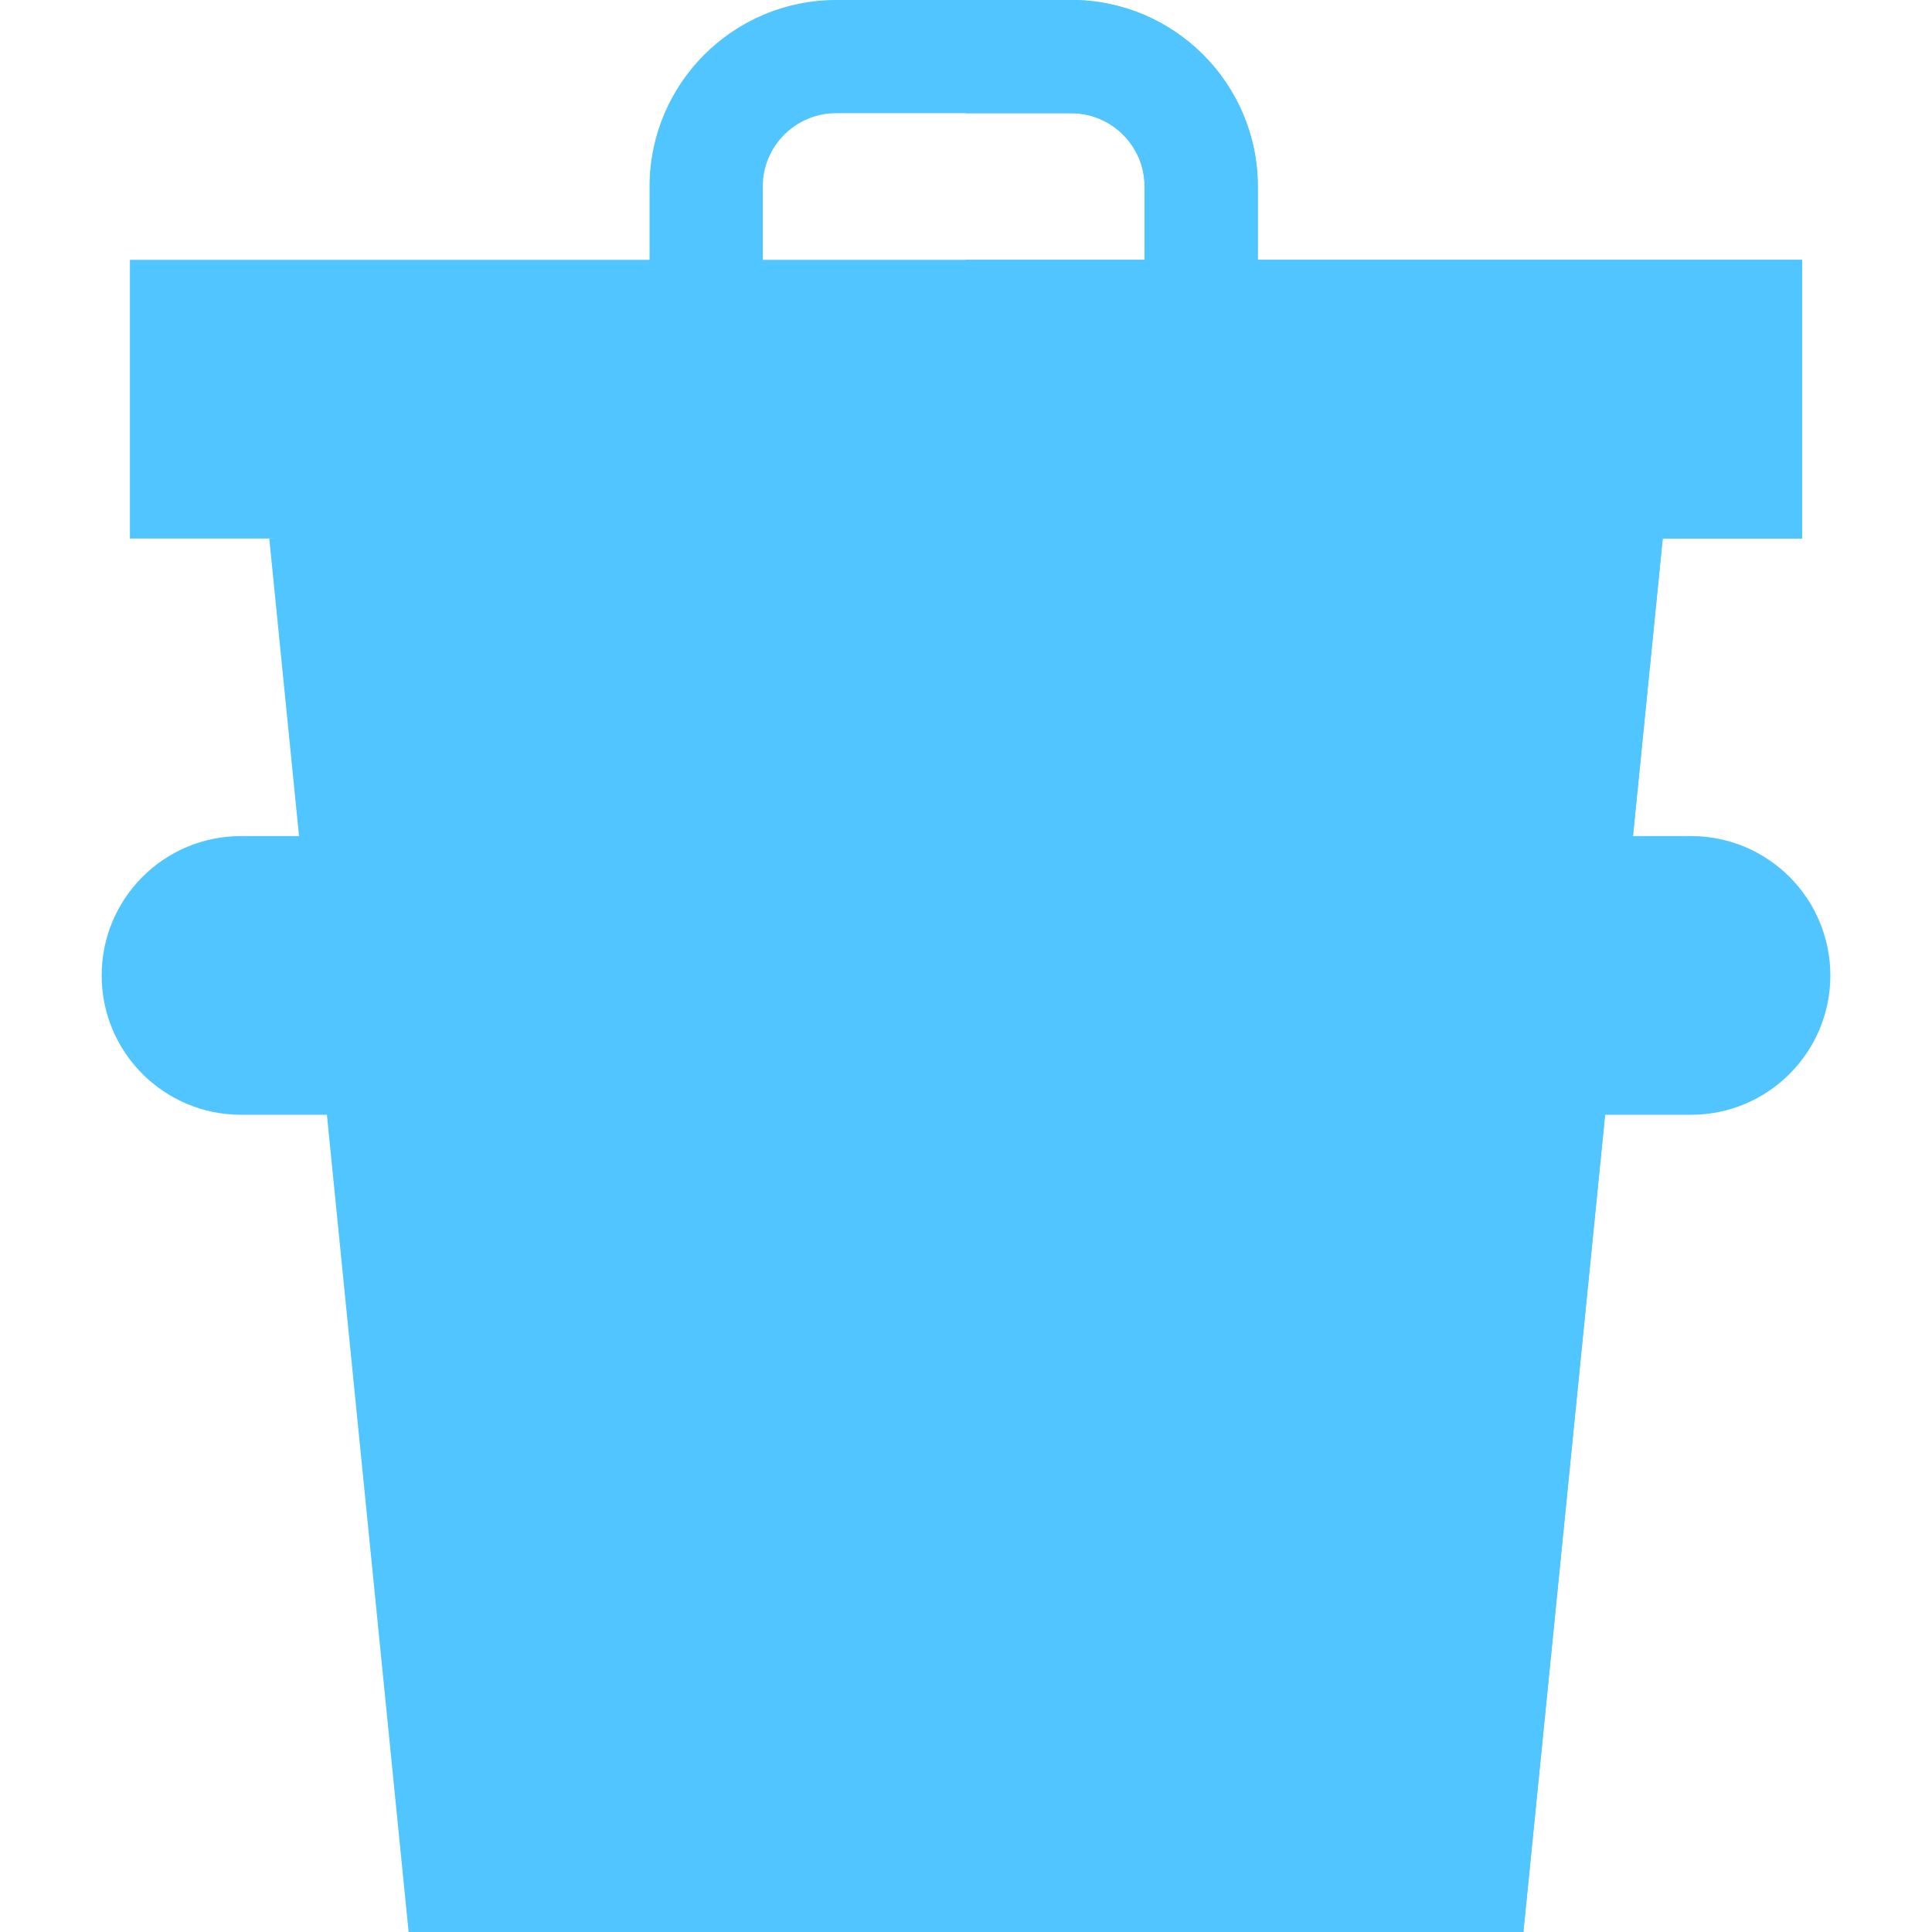
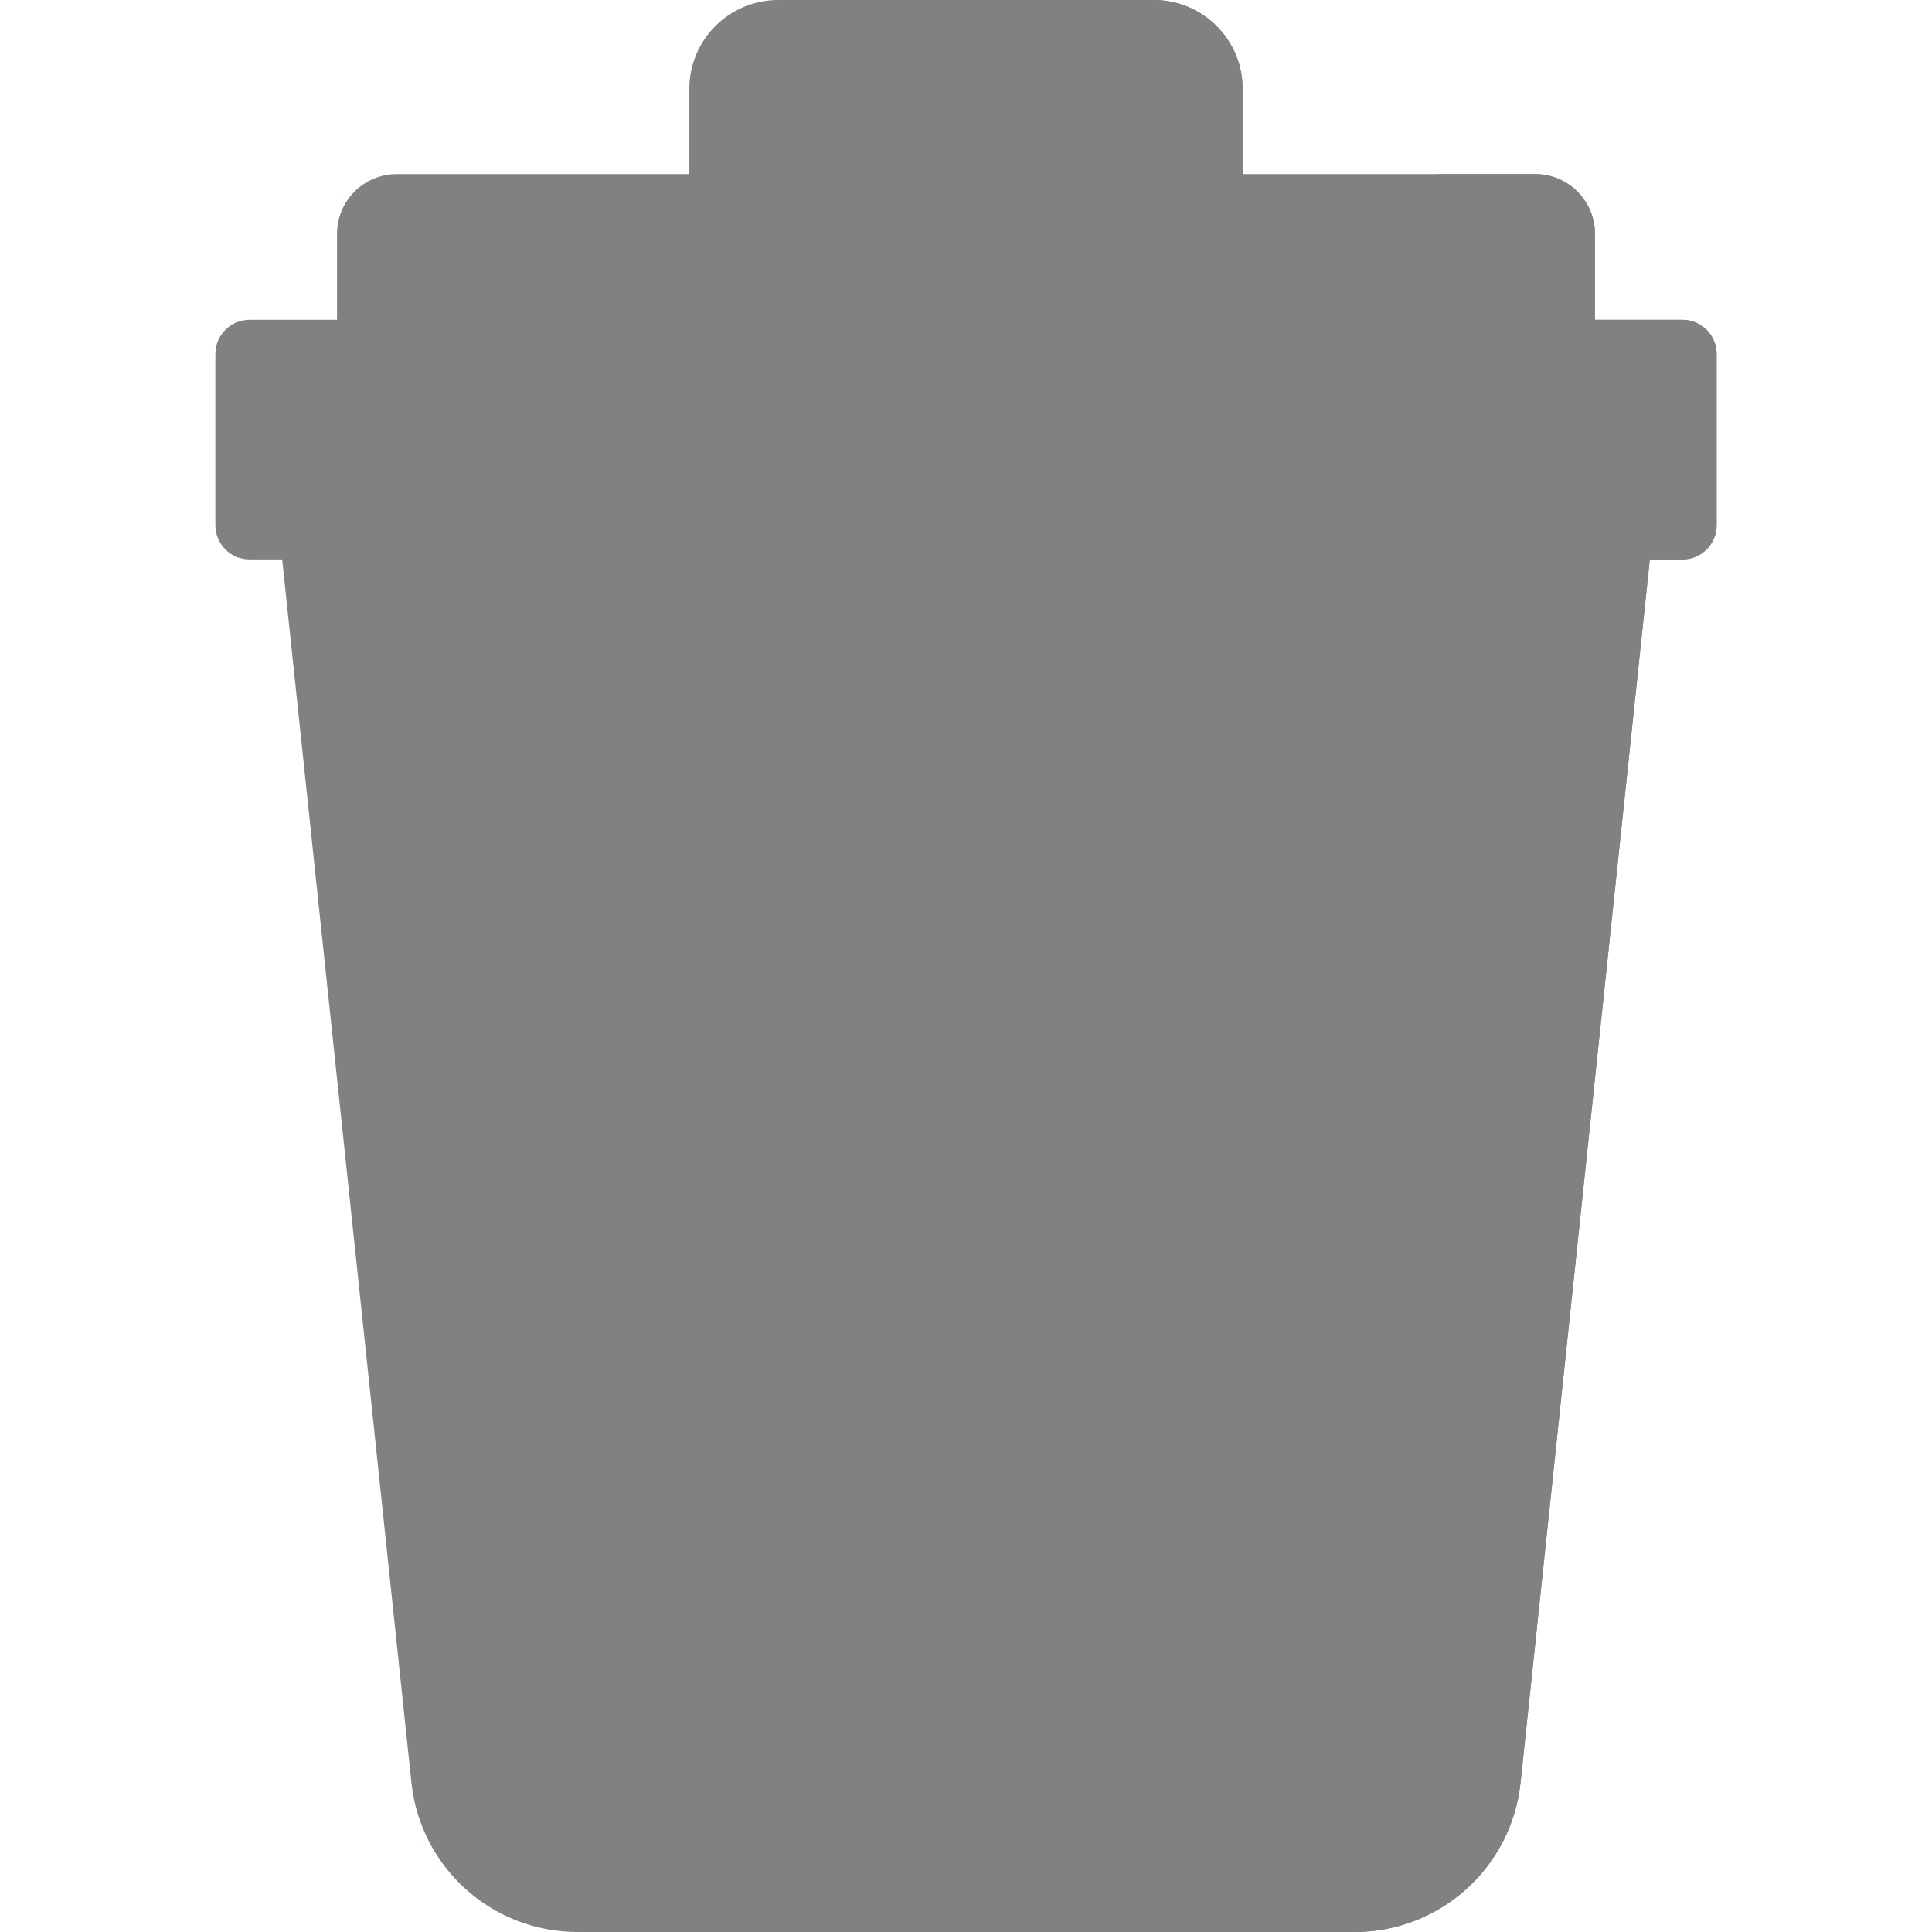
- <svg xmlns="http://www.w3.org/2000/svg" version="1.1" width="512" height="512" x="0" y="0" viewBox="0 0 512 512" style="enable-background:new 0 0 512 512" xml:space="preserve" class="">
+ <svg xmlns="http://www.w3.org/2000/svg" version="1.1" width="512" height="512" x="0" y="0" viewBox="0 0 511.999 511.999" style="enable-background:new 0 0 512 512" xml:space="preserve" class="">
  <g>
    <g>
-       <path d="m100.024 295.428h-36.155c-20.395 0-36.929-16.533-36.929-36.929 0-20.395 16.533-36.929 36.929-36.929h36.156v73.858z" fill="#50c5ff" data-original="#1e608b" style="" class="" />
-       <path d="m411.976 295.428h36.156c20.395 0 36.929-16.533 36.929-36.929 0-20.395-16.533-36.929-36.929-36.929h-36.156z" fill="#50c5ff" data-original="#1e3f6b" style="" class="" />
-       <path d="m333.33 49.43v34.43h-30v-34.43c0-10.71-8.72-19.43-19.43-19.43h-62.33c-10.71 0-19.43 8.72-19.43 19.43v34.43h-30v-34.43c0-27.26 22.18-49.43 49.43-49.43h62.33c27.26 0 49.43 22.17 49.43 49.43z" fill="#50c5ff" data-original="#1e608b" style="" class="" />
-       <path d="m333.33 49.43v34.43h-30v-34.43c0-10.71-8.72-19.43-19.43-19.43h-27.9v-30h27.9c27.26 0 49.43 22.17 49.43 49.43z" fill="#50c5ff" data-original="#1e3f6b" style="" class="" />
-       <path d="m440.64 142.71-36.93 369.29h-295.42l-36.93-369.29 184.64-14z" fill="#50c5ff" data-original="#50c5ff" style="" class="" />
-       <path d="m440.64 142.71-36.93 369.29h-147.71v-383.29z" fill="#50c5ff" data-original="#4889ff" style="" class="" />
-       <path d="m34.43 68.86h443.14v73.85h-443.14z" fill="#50c5ff" data-original="#1e608b" style="" class="" />
-       <path d="m256 68.86h221.57v73.85h-221.57z" fill="#50c5ff" data-original="#1e3f6b" style="" class="" />
-       <path d="m175.407 221.571h30v206.572h-30z" fill="#50c5ff" data-original="#1e608b" style="" class="" />
-       <path d="m241 221.57h30v206.57h-30z" fill="#50c5ff" data-original="#1e608b" style="" class="" />
-       <g fill="#1e3f6b">
-         <path d="m256 221.57h15v206.57h-15z" fill="#50c5ff" data-original="#1e3f6b" style="" class="" />
-         <path d="m306.593 221.571h30v206.572h-30z" fill="#50c5ff" data-original="#1e3f6b" style="" class="" />
+       <path d="m329.308 50.75h-146.622v-27.213c0-12.998 10.537-23.536 23.536-23.536h99.55c12.998 0 23.536 10.537 23.536 23.536z" fill="#808182" data-original="#537983" style="" class="" />
+       <path d="m329.306 23.539v27.21h-24.37v-27.21c0-13-10.539-23.539-23.539-23.539h24.37c13 0 23.539 10.539 23.539 23.539z" fill="#808182" data-original="#426970" style="" class="" />
+       <path d="m422.678 87.128h-333.362v-25.152c0-8.749 7.092-15.841 15.841-15.841h301.682c8.749 0 15.841 7.092 15.841 15.841v25.152z" fill="#808182" data-original="#7ca1b1" style="" class="" />
+       <path d="m422.673 61.975v25.159h-27.346v-25.159c0-8.751-7.089-15.84-15.84-15.84h27.346c8.751 0 15.84 7.089 15.84 15.84z" fill="#808182" data-original="#678d98" style="" class="" />
+       <path d="m255.997 145.872h-181.474l34.513 326.562c2.377 22.493 21.347 39.564 43.965 39.564h102.996 102.996c22.618 0 41.588-17.071 43.965-39.564l34.513-326.562z" fill="#808182" data-original="#7ca1b1" style="" class="" />
+       <path d="m437.472 145.873-34.509 326.558c-2.377 22.498-21.351 39.568-43.975 39.568h-29.997c22.624 0 41.587-17.07 43.965-39.568l34.52-326.558z" fill="#808182" data-original="#678d98" style="" class="" />
+       <path d="m445.851 148.251h-379.709c-5.006 0-9.065-4.058-9.065-9.065v-45.372c0-5.006 4.058-9.065 9.065-9.065h379.709c5.006 0 9.065 4.058 9.065 9.065v45.372c0 5.006-4.058 9.065-9.065 9.065z" fill="#808182" data-original="#537983" style="" class="" />
+       <path d="m454.921 93.811v45.374c0 5.007-4.06 9.067-9.066 9.067h-26.105c5.007 0 9.066-4.06 9.066-9.067v-45.374c0-5.007-4.06-9.056-9.066-9.056h26.105c5.006 0 9.066 4.049 9.066 9.056z" fill="#808182" data-original="#426970" style="" class="" />
+       <g>
+         <g>
+           <g>
+             <path d="m182.678 472.456c-3.877 0-7.162-2.985-7.469-6.917l-21.25-272.041c-.323-4.129 2.763-7.739 6.893-8.061 4.133-.317 7.738 2.764 8.061 6.893l21.25 272.041c.323 4.129-2.763 7.739-6.893 8.061-.198.016-.396.024-.592.024z" fill="#808182" data-original="#426970" style="" class="" />
+           </g>
+           <g>
+             <path d="m329.316 472.456c-.195 0-.393-.008-.592-.023-4.13-.322-7.216-3.932-6.894-8.061l21.25-272.041c.323-4.129 3.901-7.22 8.062-6.893 4.13.322 7.216 3.932 6.894 8.061l-21.25 272.041c-.308 3.93-3.593 6.916-7.47 6.916z" fill="#808182" data-original="#426970" style="" class="" />
+           </g>
+         </g>
+         <g>
+           <path d="m255.997 472.455c-4.142 0-7.5-3.358-7.5-7.5v-272.041c0-4.142 3.358-7.5 7.5-7.5s7.5 3.358 7.5 7.5v272.041c0 4.142-3.358 7.5-7.5 7.5z" fill="#808182" data-original="#426970" style="" class="" />
+         </g>
      </g>
    </g>
  </g>
</svg>
